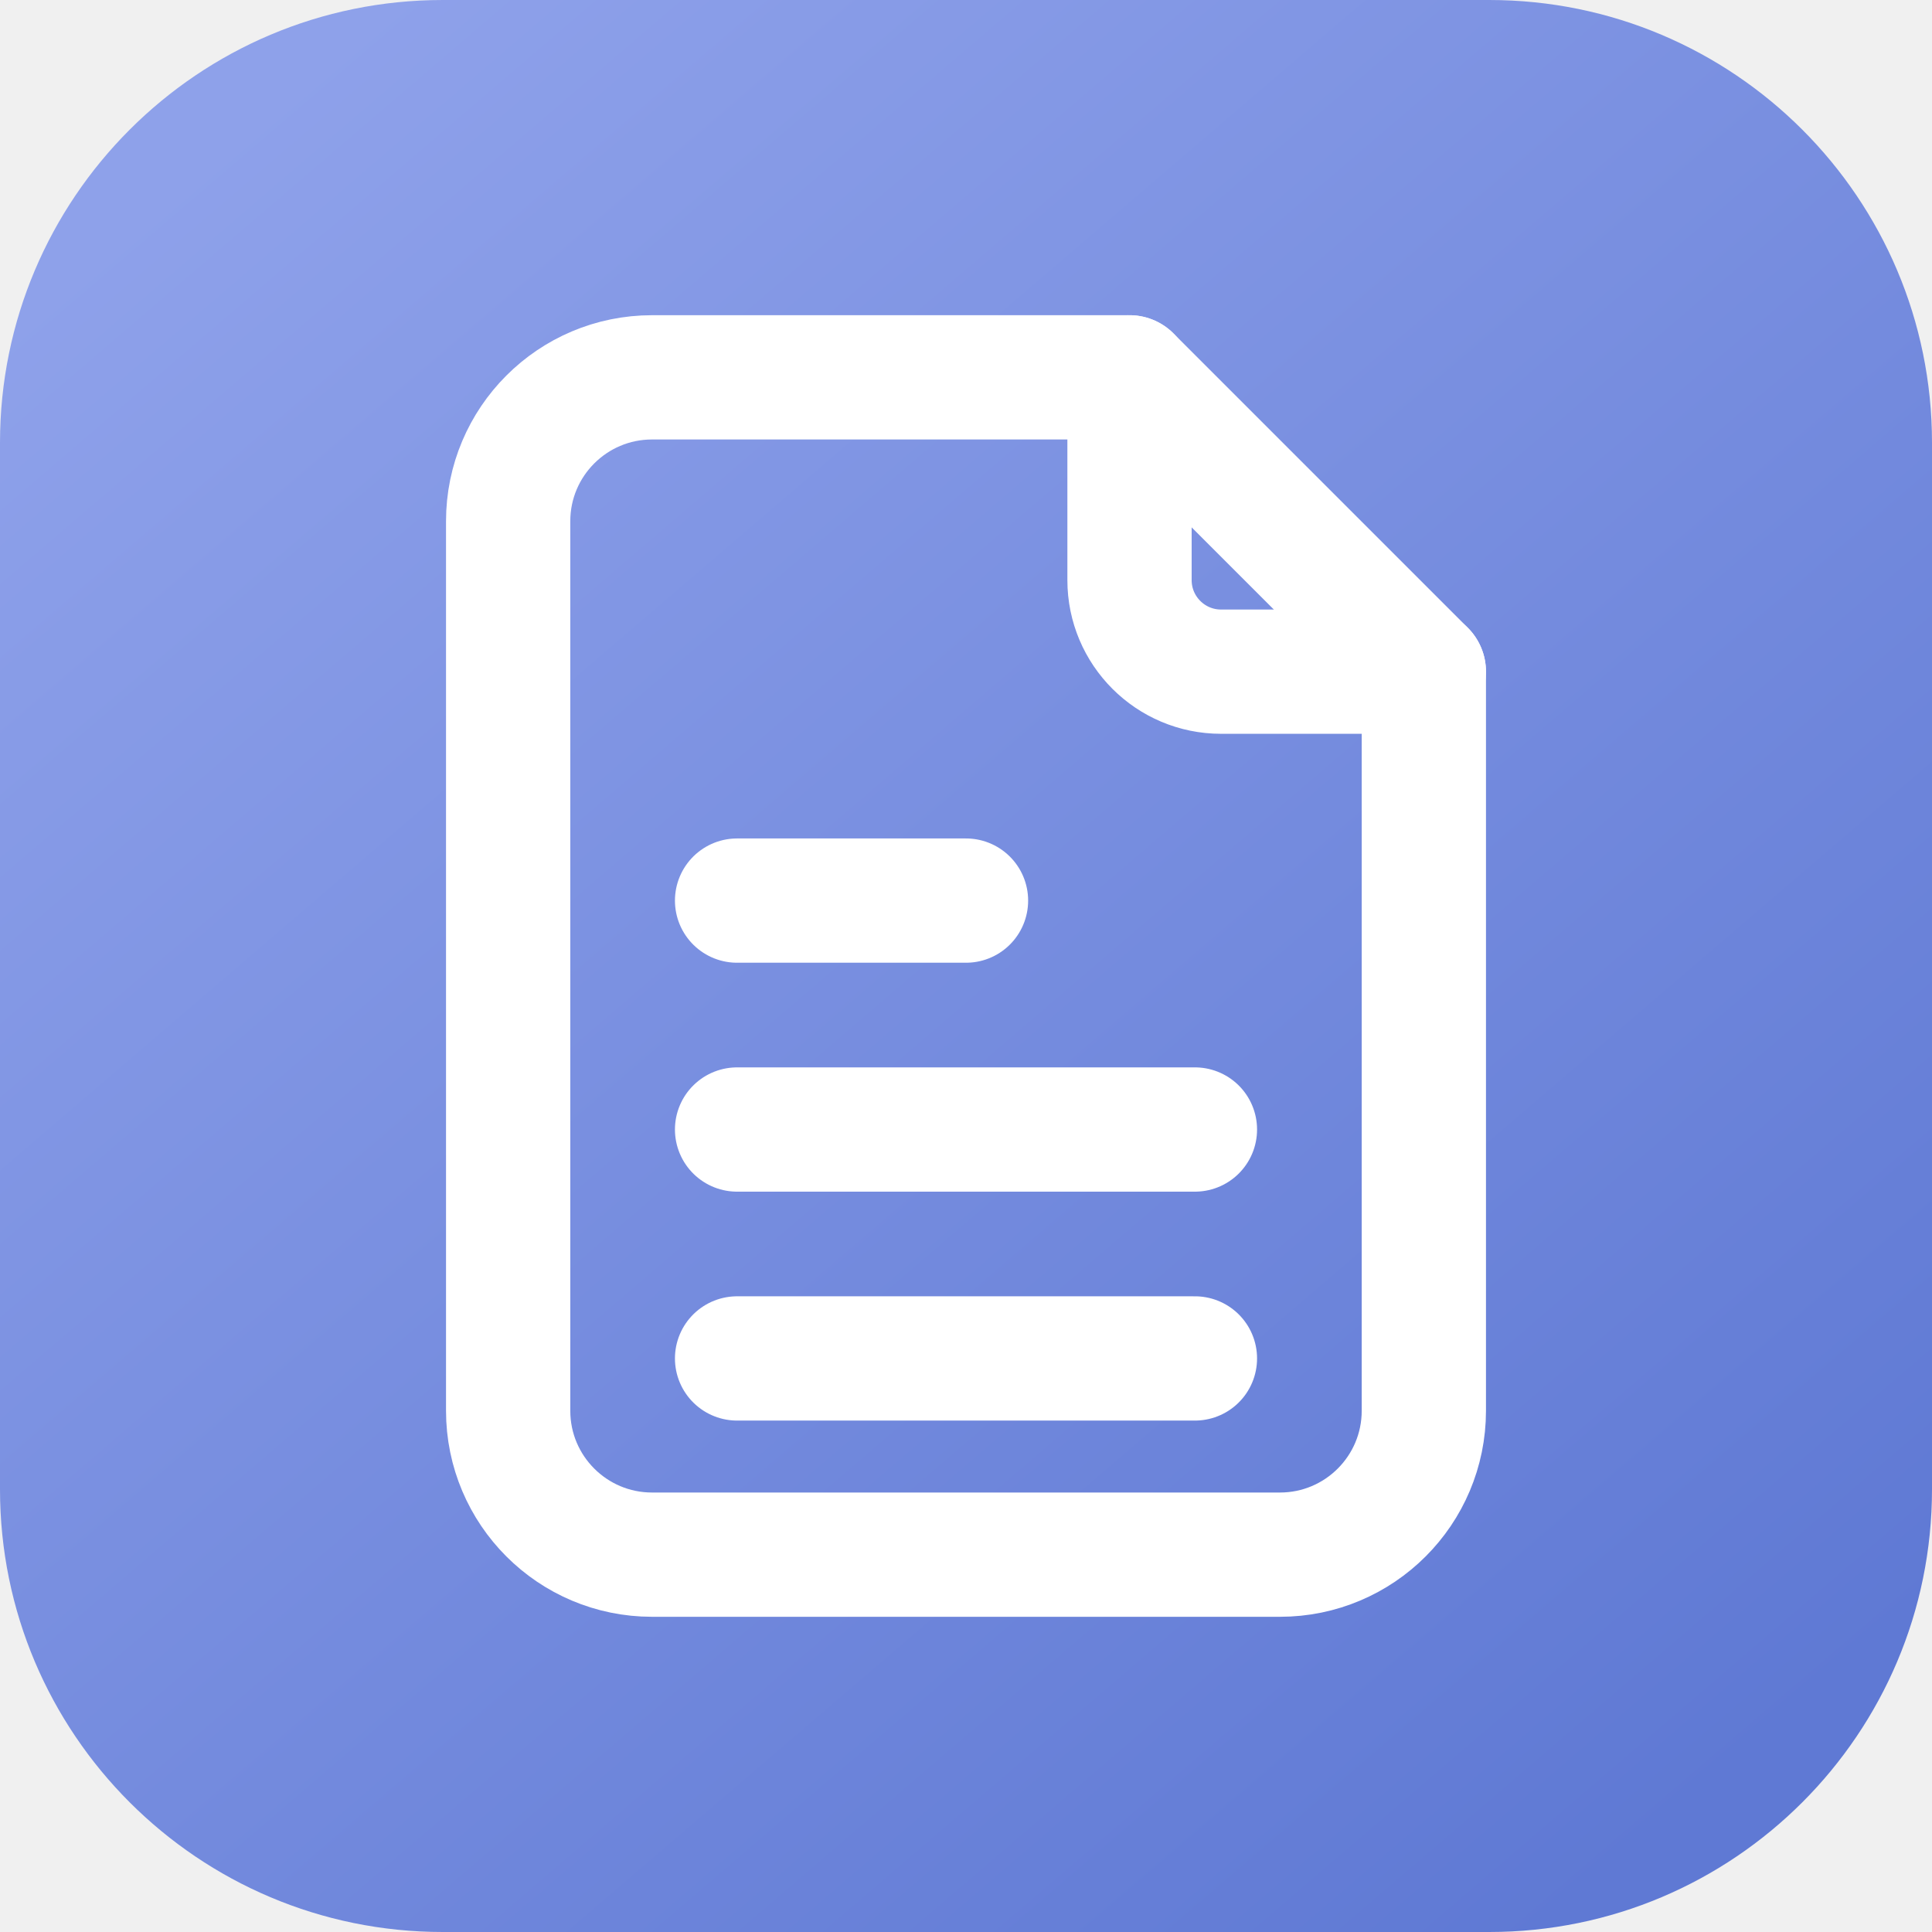
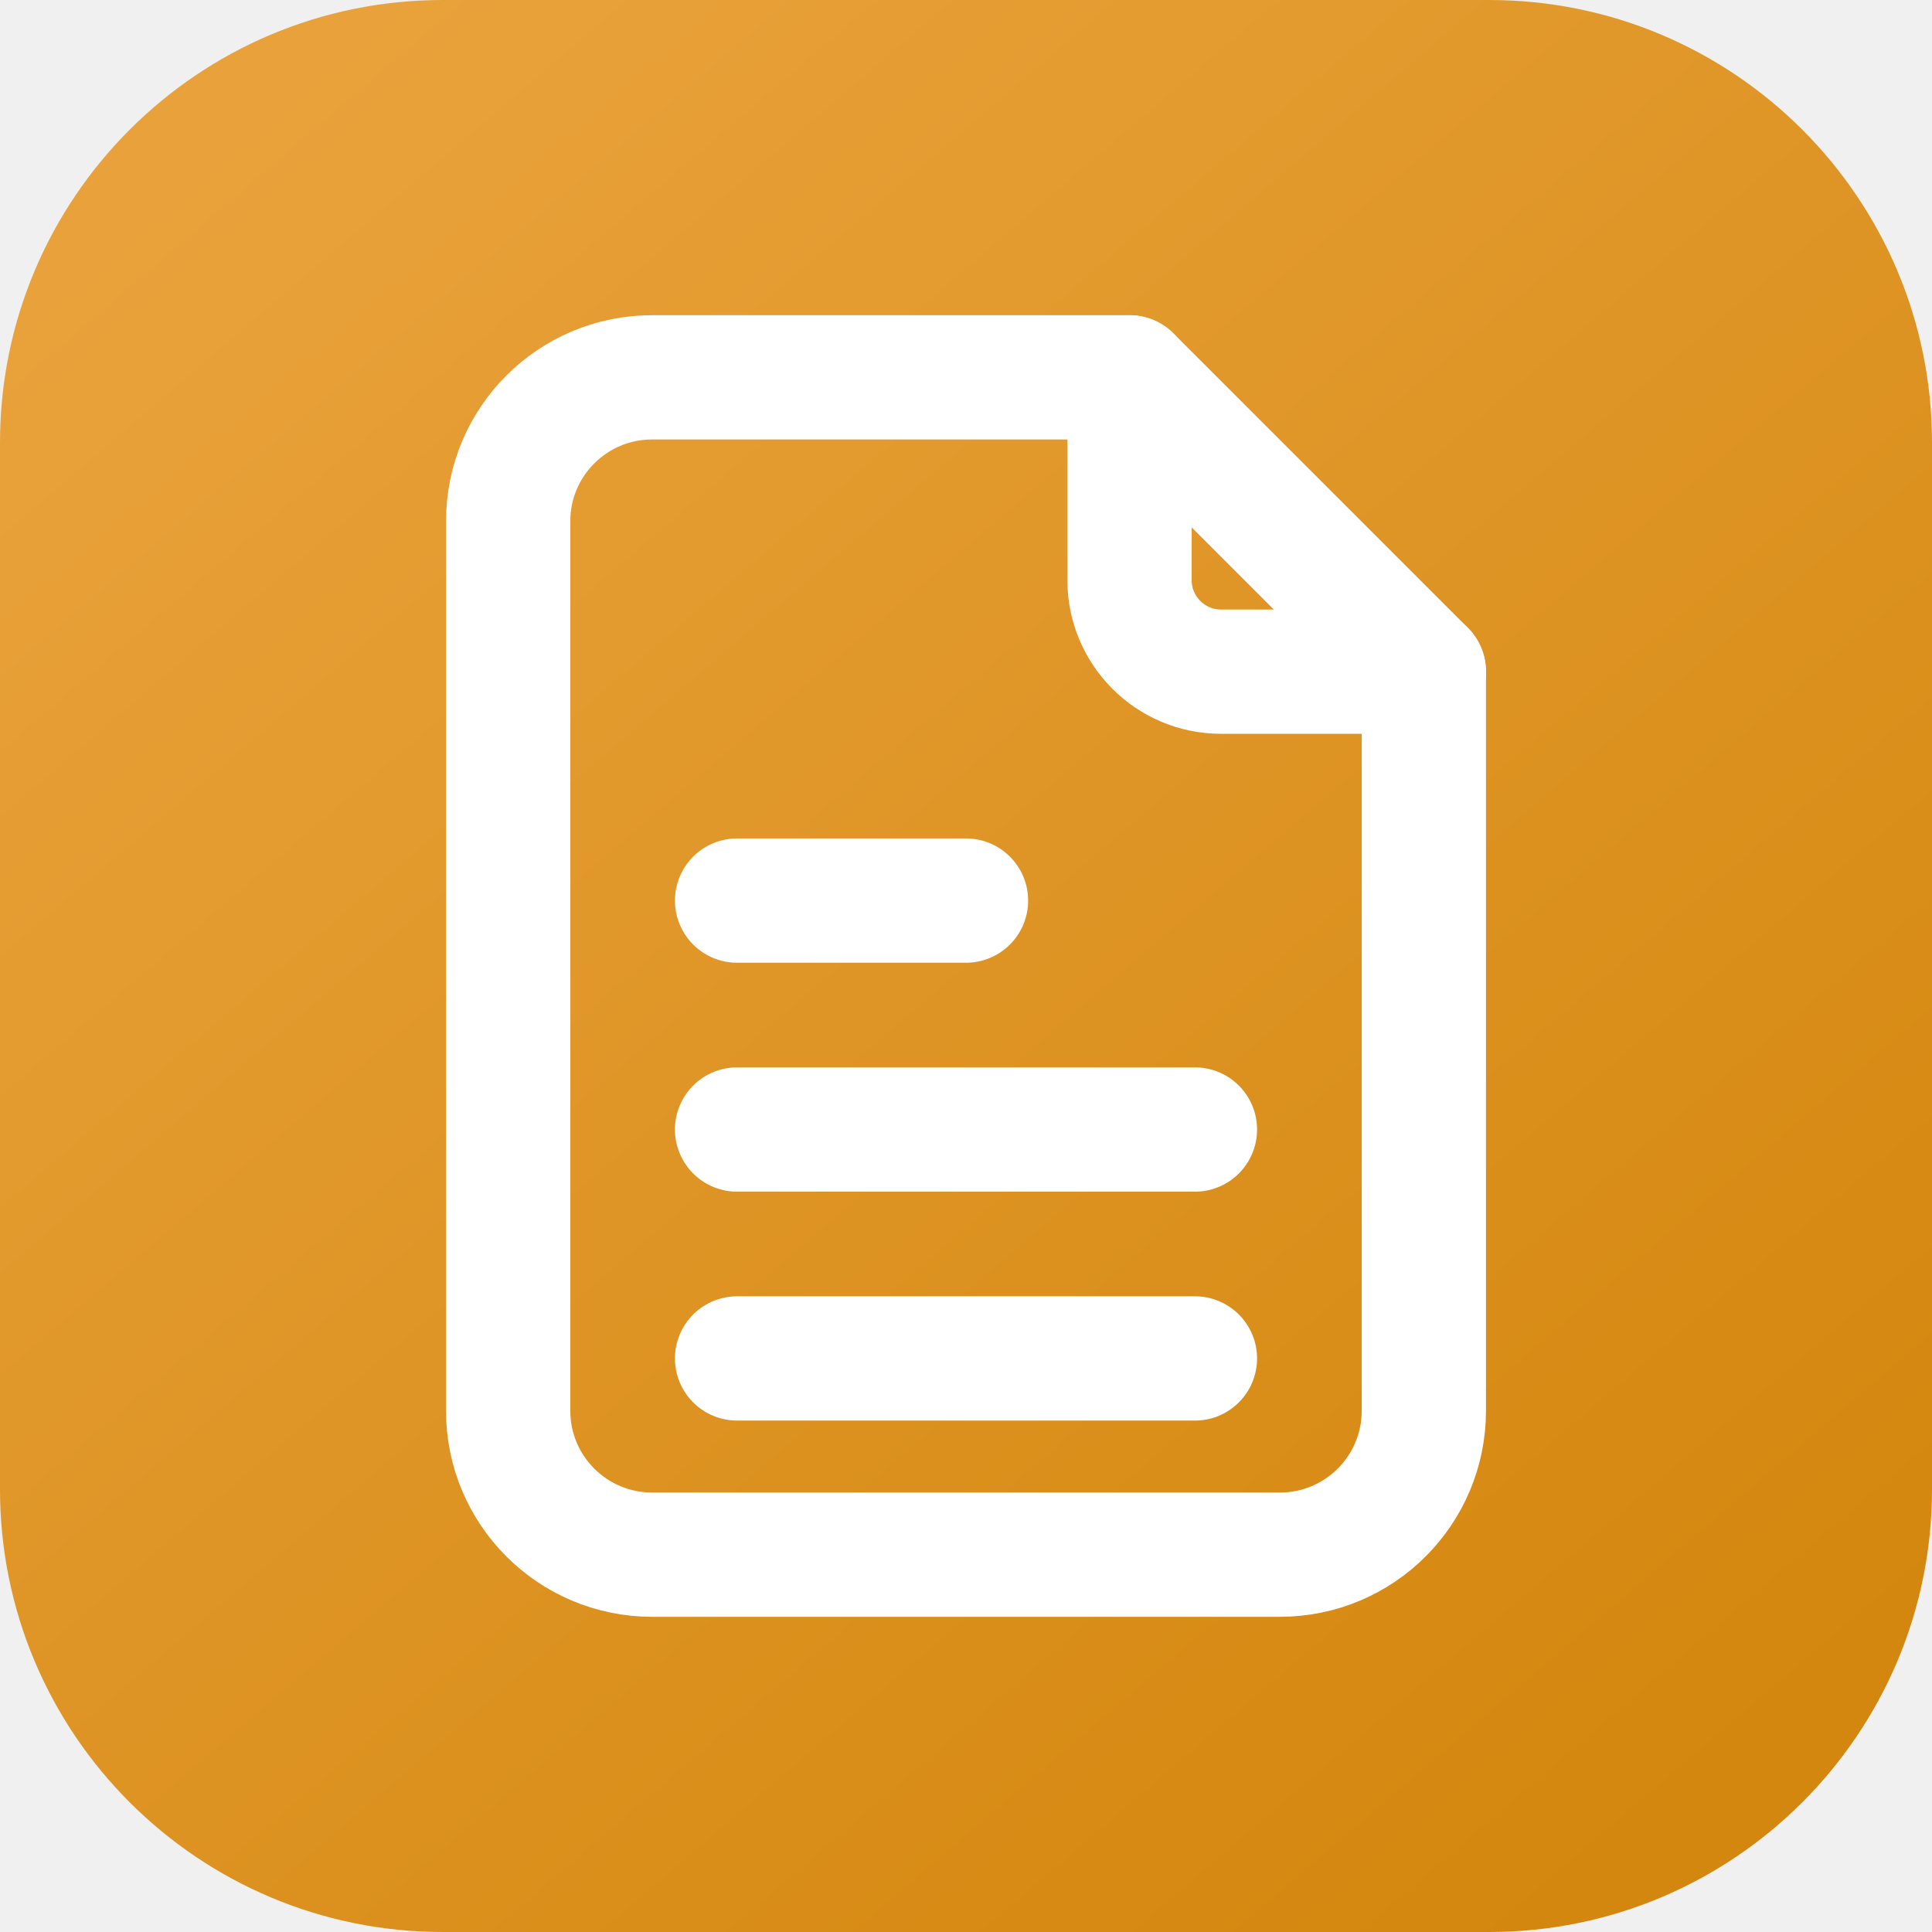
<svg xmlns="http://www.w3.org/2000/svg" viewBox="0 0 192 192" width="192" height="192">
  <defs>
    <linearGradient id="g" x1="24" y1="12" x2="168" y2="180" gradientUnits="userSpaceOnUse">
-       <stop offset="0" stop-color="#8ea1ea" />
-       <stop offset="1" stop-color="#5f79d4" />
+       <stop offset="0" stop-color="#e9a23b" />
+       <stop offset="1" stop-color="#d4870e" />
    </linearGradient>
  </defs>
  <rect width="192" height="192" rx="44" fill="url(#g)" />
  <g transform="translate(18 18) scale(6.5)" fill="none" stroke="#ffffff" stroke-width="1.9" stroke-linecap="round" stroke-linejoin="round">
    <path d="M14.5 3H7.2A2.2 2.2 0 0 0 5 5.2v13.6A2.2 2.2 0 0 0 7.2 21h9.6a2.2 2.2 0 0 0 2.2-2.2V7.5Z" />
    <path d="M14.5 3v3.1a1.4 1.4 0 0 0 1.4 1.4H19" />
    <path d="M8.5 11h3.5M8.5 14.5h7M8.5 18h7" />
  </g>
</svg>
